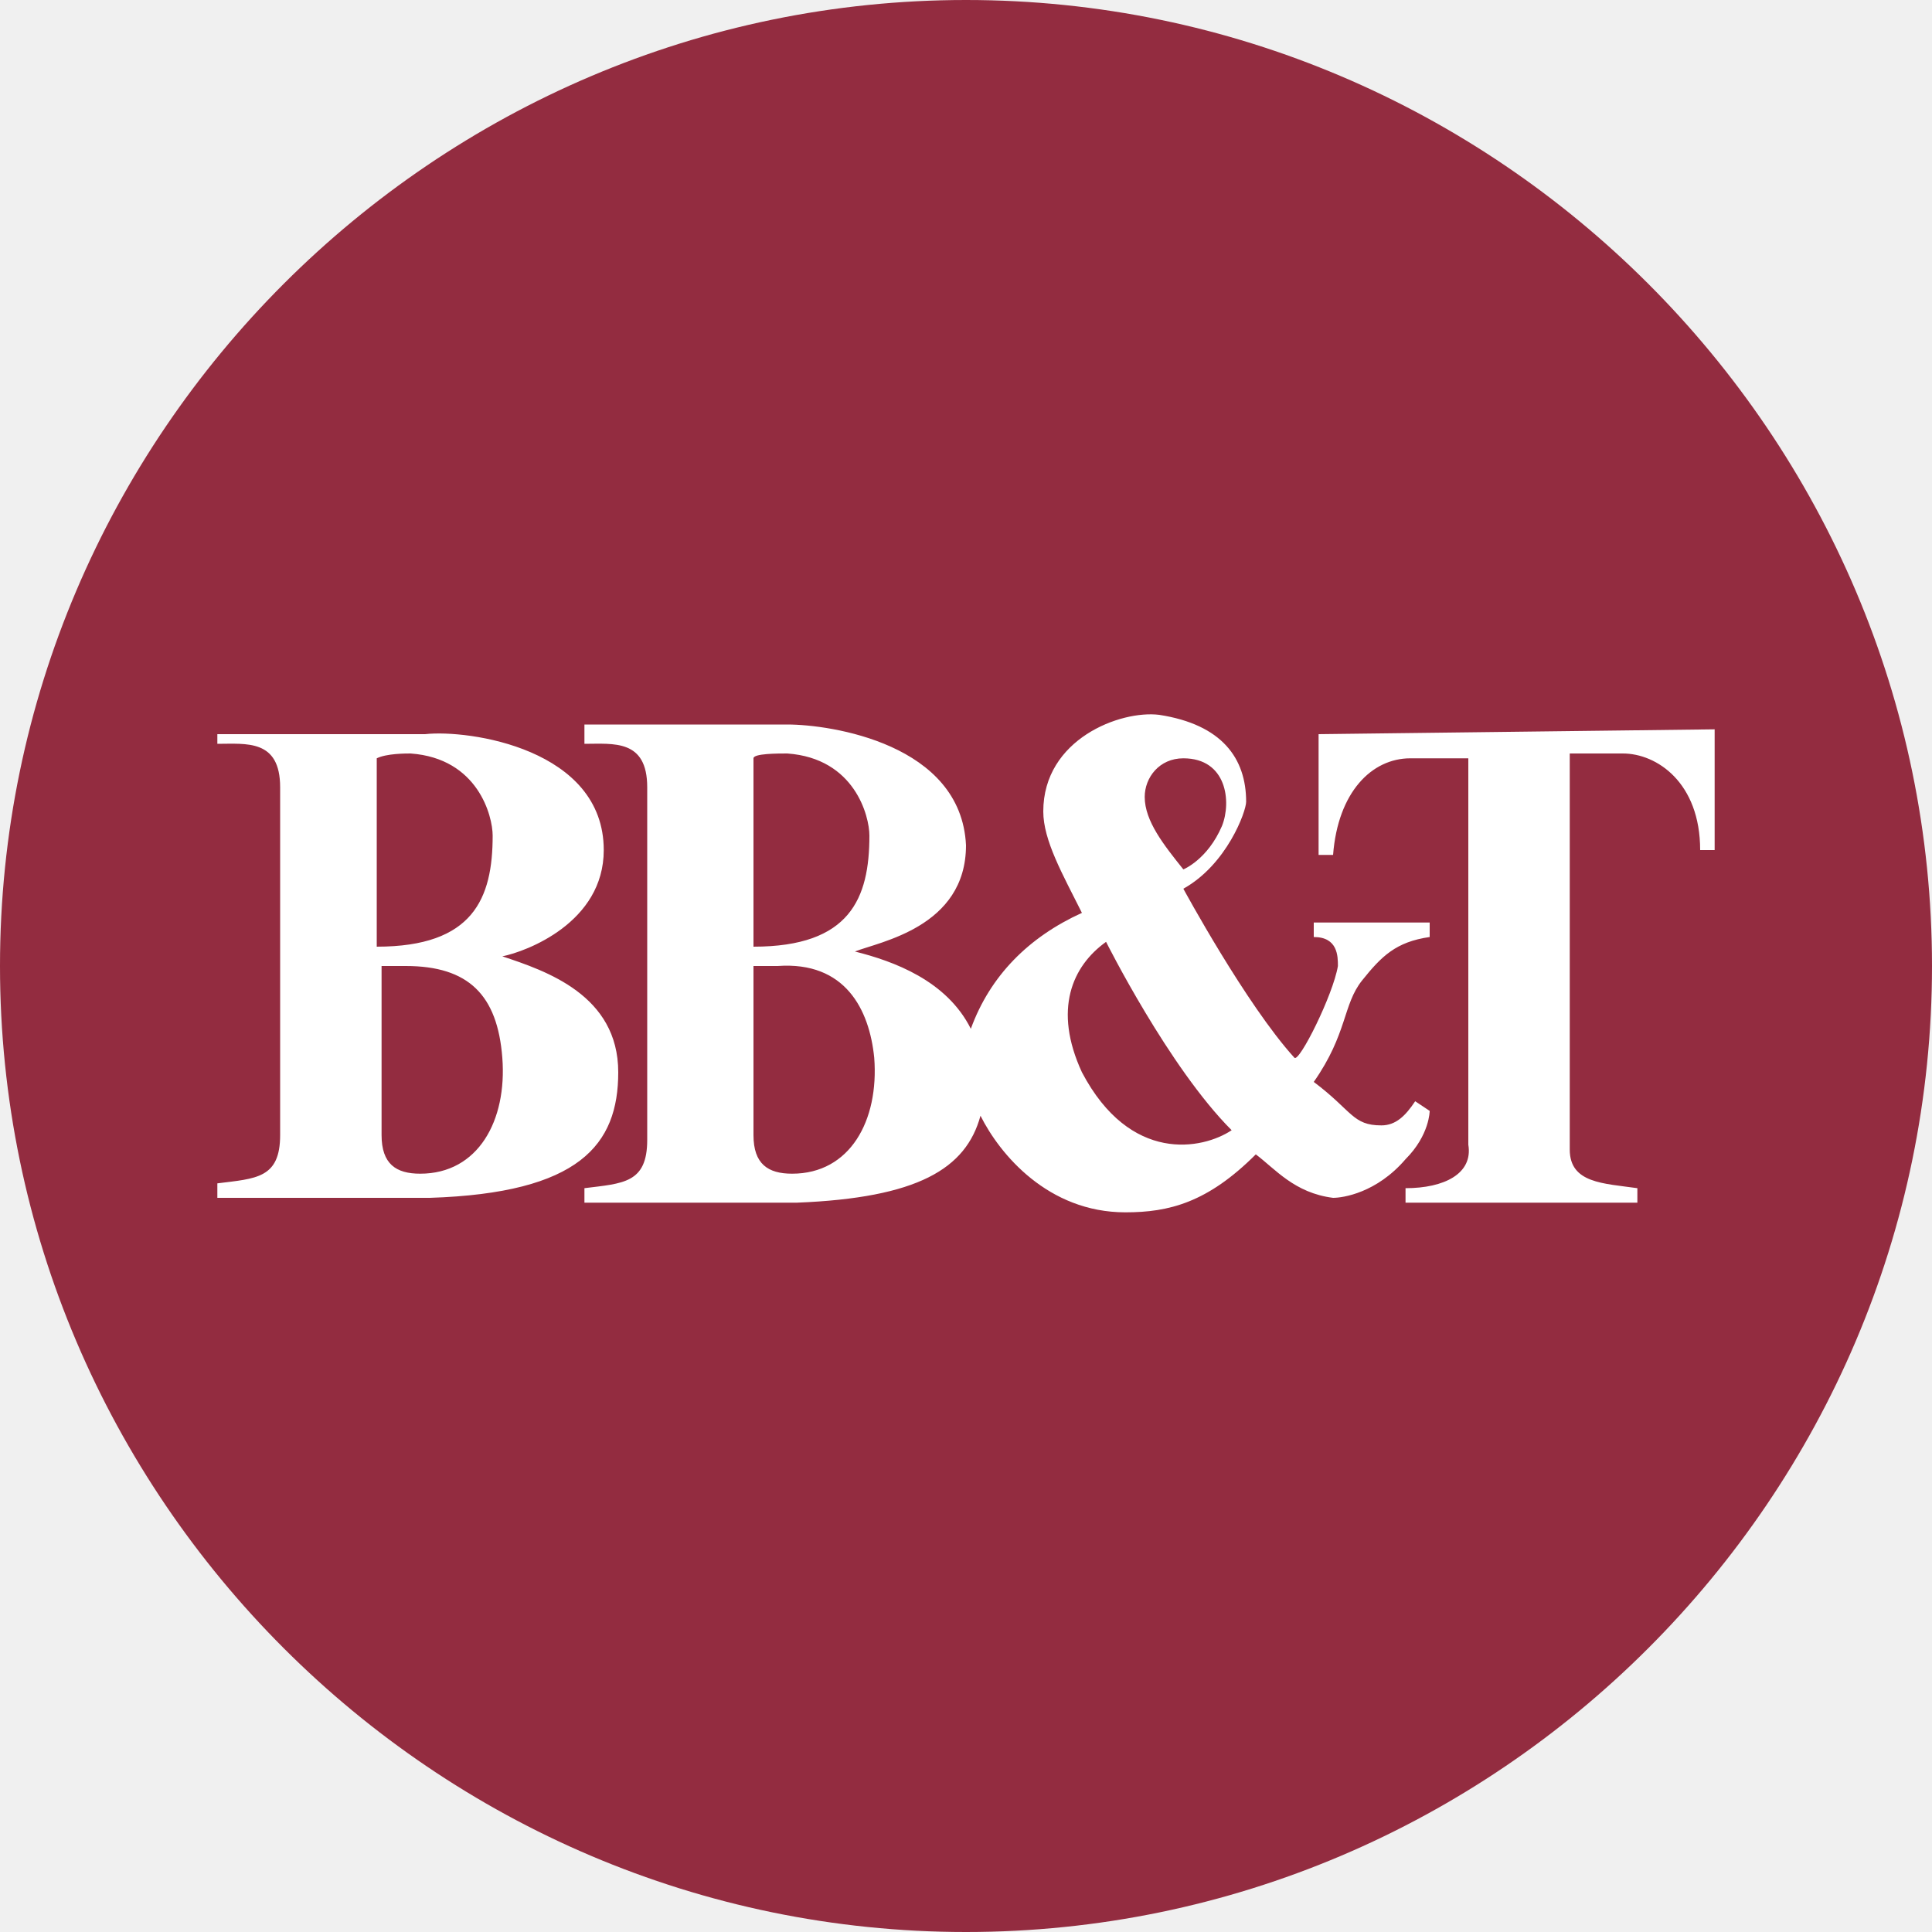
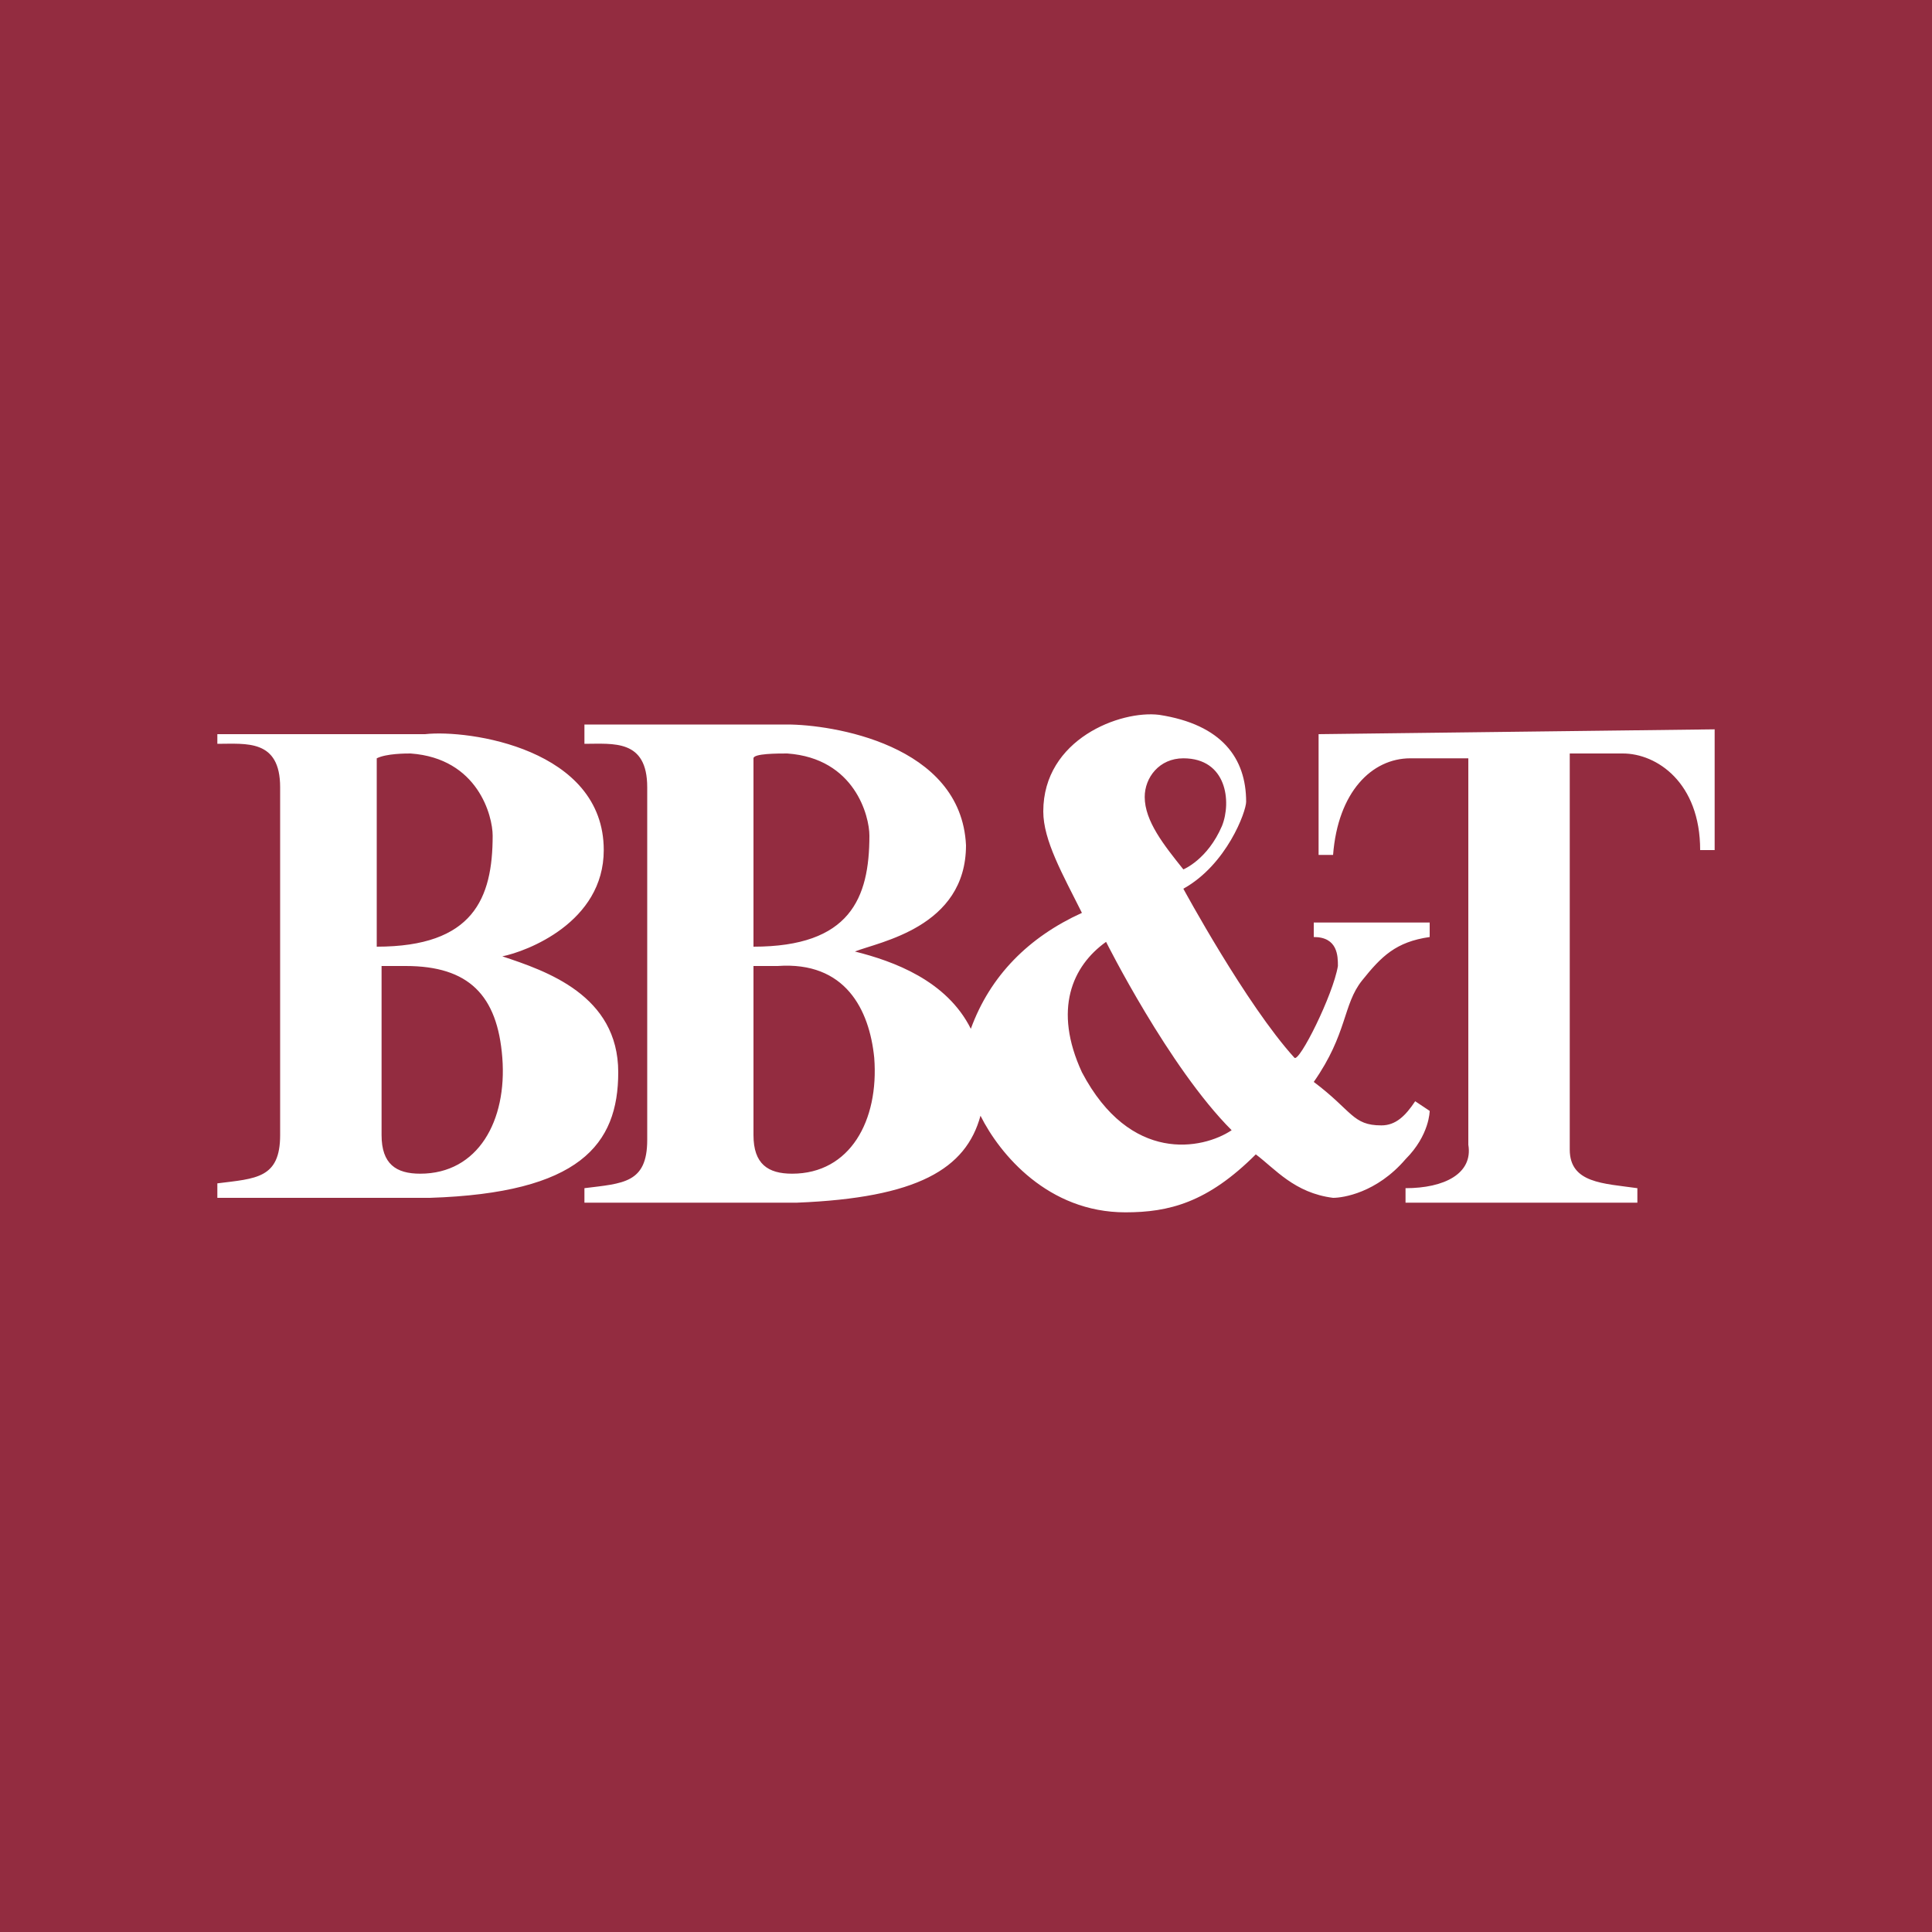
<svg xmlns="http://www.w3.org/2000/svg" version="1.1" id="Calque_1" x="0px" y="0px" viewBox="0 0 40 40" style="enable-background:new 0 0 40 40;" xml:space="preserve">
  <style type="text/css">
	.st0{fill:#932C40;}
	.st1{fill:#FFFFFF;}
</style>
-   <g>
-     <path class="st0" d="M20,40L20,40C9,40,0,31,0,20l0,0C0,9,9,0,20,0l0,0c11,0,20,9,20,20l0,0C40,31,31,40,20,40z" />
-   </g>
+   <rect class="st0" width="40" height="40" />
  <g id="Calque_3">
-     <path id="_x31_" class="st1" d="M27.3,15.2v2.5h0.3c0.1-1.3,0.8-2,1.6-2h1.2v8c0.1,0.6-0.5,0.9-1.3,0.9v0.3h4.8v-0.3   c-0.7-0.1-1.4-0.1-1.4-0.8v-8.2h1.1c0.7,0,1.6,0.6,1.6,2h0.3v-2.5L27.3,15.2L27.3,15.2z M23.7,16.5c0-0.4,0.3-0.8,0.8-0.8   c0.9,0,1,0.9,0.8,1.4C25,17.8,24.5,18,24.5,18C24.1,17.5,23.7,17,23.7,16.5z M22.4,22.2c-0.6-1.3-0.2-2.2,0.5-2.7   c0,0,1.3,2.6,2.6,3.9C24.9,23.8,23.4,24.1,22.4,22.2z M15.6,20h0.5c1.4-0.1,1.9,0.9,2,1.9c0.1,1.3-0.5,2.4-1.7,2.4   c-0.5,0-0.8-0.2-0.8-0.8L15.6,20z M20.3,23.1c0.4,0.8,1.4,2,3,2c0.9,0,1.7-0.2,2.7-1.2c0.4,0.3,0.8,0.8,1.6,0.9   c0.2,0,0.9-0.1,1.5-0.8c0.5-0.5,0.5-1,0.5-1l-0.3-0.2c-0.2,0.3-0.4,0.5-0.7,0.5c-0.6,0-0.6-0.3-1.4-0.9c0.7-1,0.6-1.6,1-2.1   c0.4-0.5,0.7-0.8,1.4-0.9v-0.3h-2.4v0.3c0.5,0,0.5,0.4,0.5,0.6c-0.1,0.6-0.8,2-0.9,1.9c-1-1.1-2.3-3.5-2.3-3.5   c0.9-0.5,1.3-1.6,1.3-1.8c0-0.9-0.5-1.6-1.8-1.8c-0.8-0.1-2.4,0.5-2.4,2c0,0.6,0.4,1.3,0.8,2.1c-1.1,0.5-1.9,1.3-2.3,2.4   c-0.5-1-1.6-1.4-2.4-1.6l0,0c0.5-0.2,2.3-0.5,2.3-2.2c-0.1-2.1-2.8-2.5-3.7-2.5h-4.2v0.4c0.6,0,1.3-0.1,1.3,0.9v7.3   c0,0.9-0.5,0.9-1.3,1v0.3h4.4C19,24.8,20,24.2,20.3,23.1z M4.5,24.8h4.4c3.1-0.1,3.9-1.1,3.9-2.6c0-1.6-1.5-2.1-2.4-2.4   c0.5-0.1,2.1-0.7,2.1-2.2c0-2.1-2.8-2.5-3.7-2.4H4.5v0.2c0.6,0,1.3-0.1,1.3,0.9v7.2c0,0.9-0.5,0.9-1.3,1V24.8z M7.9,20h0.5   c1.3,0,1.9,0.6,2,1.9s-0.5,2.4-1.7,2.4c-0.5,0-0.8-0.2-0.8-0.8V20z M8.5,15.6c1.4,0.1,1.7,1.3,1.7,1.7c0,1.3-0.4,2.3-2.4,2.3v-3.9   C8,15.6,8.4,15.6,8.5,15.6z M16.3,15.6c1.4,0.1,1.7,1.3,1.7,1.7c0,1.3-0.4,2.3-2.4,2.3v-3.9C15.6,15.6,16.1,15.6,16.3,15.6" />
+     <path id="_x31_" class="st1" d="M27.3,15.2v2.5h0.3c0.1-1.3,0.8-2,1.6-2h1.2v8c0.1,0.6-0.5,0.9-1.3,0.9v0.3h4.8v-0.3   c-0.7-0.1-1.4-0.1-1.4-0.8v-8.2h1.1c0.7,0,1.6,0.6,1.6,2h0.3v-2.5L27.3,15.2L27.3,15.2z M23.7,16.5c0-0.4,0.3-0.8,0.8-0.8   c0.9,0,1,0.9,0.8,1.4C25,17.8,24.5,18,24.5,18C24.1,17.5,23.7,17,23.7,16.5z M22.4,22.2c-0.6-1.3-0.2-2.2,0.5-2.7   c0,0,1.3,2.6,2.6,3.9C24.9,23.8,23.4,24.1,22.4,22.2z M15.6,20h0.5c1.4-0.1,1.9,0.9,2,1.9c0.1,1.3-0.5,2.4-1.7,2.4   c-0.5,0-0.8-0.2-0.8-0.8L15.6,20z M20.3,23.1c0.4,0.8,1.4,2,3,2c0.9,0,1.7-0.2,2.7-1.2c0.4,0.3,0.8,0.8,1.6,0.9   c0.2,0,0.9-0.1,1.5-0.8c0.5-0.5,0.5-1,0.5-1l-0.3-0.2c-0.2,0.3-0.4,0.5-0.7,0.5c-0.6,0-0.6-0.3-1.4-0.9c0.7-1,0.6-1.6,1-2.1   s0.7-0.8,1.4-0.9v-0.3h-2.4v0.3c0.5,0,0.5,0.4,0.5,0.6c-0.1,0.6-0.8,2-0.9,1.9c-1-1.1-2.3-3.5-2.3-3.5c0.9-0.5,1.3-1.6,1.3-1.8   c0-0.9-0.5-1.6-1.8-1.8c-0.8-0.1-2.4,0.5-2.4,2c0,0.6,0.4,1.3,0.8,2.1c-1.1,0.5-1.9,1.3-2.3,2.4c-0.5-1-1.6-1.4-2.4-1.6l0,0   c0.5-0.2,2.3-0.5,2.3-2.2c-0.1-2.1-2.8-2.5-3.7-2.5h-4.2v0.4c0.6,0,1.3-0.1,1.3,0.9v7.3c0,0.9-0.5,0.9-1.3,1v0.3h4.4   C19,24.8,20,24.2,20.3,23.1z M4.5,24.8h4.4c3.1-0.1,3.9-1.1,3.9-2.6c0-1.6-1.5-2.1-2.4-2.4c0.5-0.1,2.1-0.7,2.1-2.2   c0-2.1-2.8-2.5-3.7-2.4H4.5v0.2c0.6,0,1.3-0.1,1.3,0.9v7.2c0,0.9-0.5,0.9-1.3,1V24.8z M7.9,20h0.5c1.3,0,1.9,0.6,2,1.9   s-0.5,2.4-1.7,2.4c-0.5,0-0.8-0.2-0.8-0.8C7.9,23.5,7.9,20,7.9,20z M8.5,15.6c1.4,0.1,1.7,1.3,1.7,1.7c0,1.3-0.4,2.3-2.4,2.3v-3.9   C8,15.6,8.4,15.6,8.5,15.6z M16.3,15.6c1.4,0.1,1.7,1.3,1.7,1.7c0,1.3-0.4,2.3-2.4,2.3v-3.9C15.6,15.6,16.1,15.6,16.3,15.6" />
  </g>
</svg>
